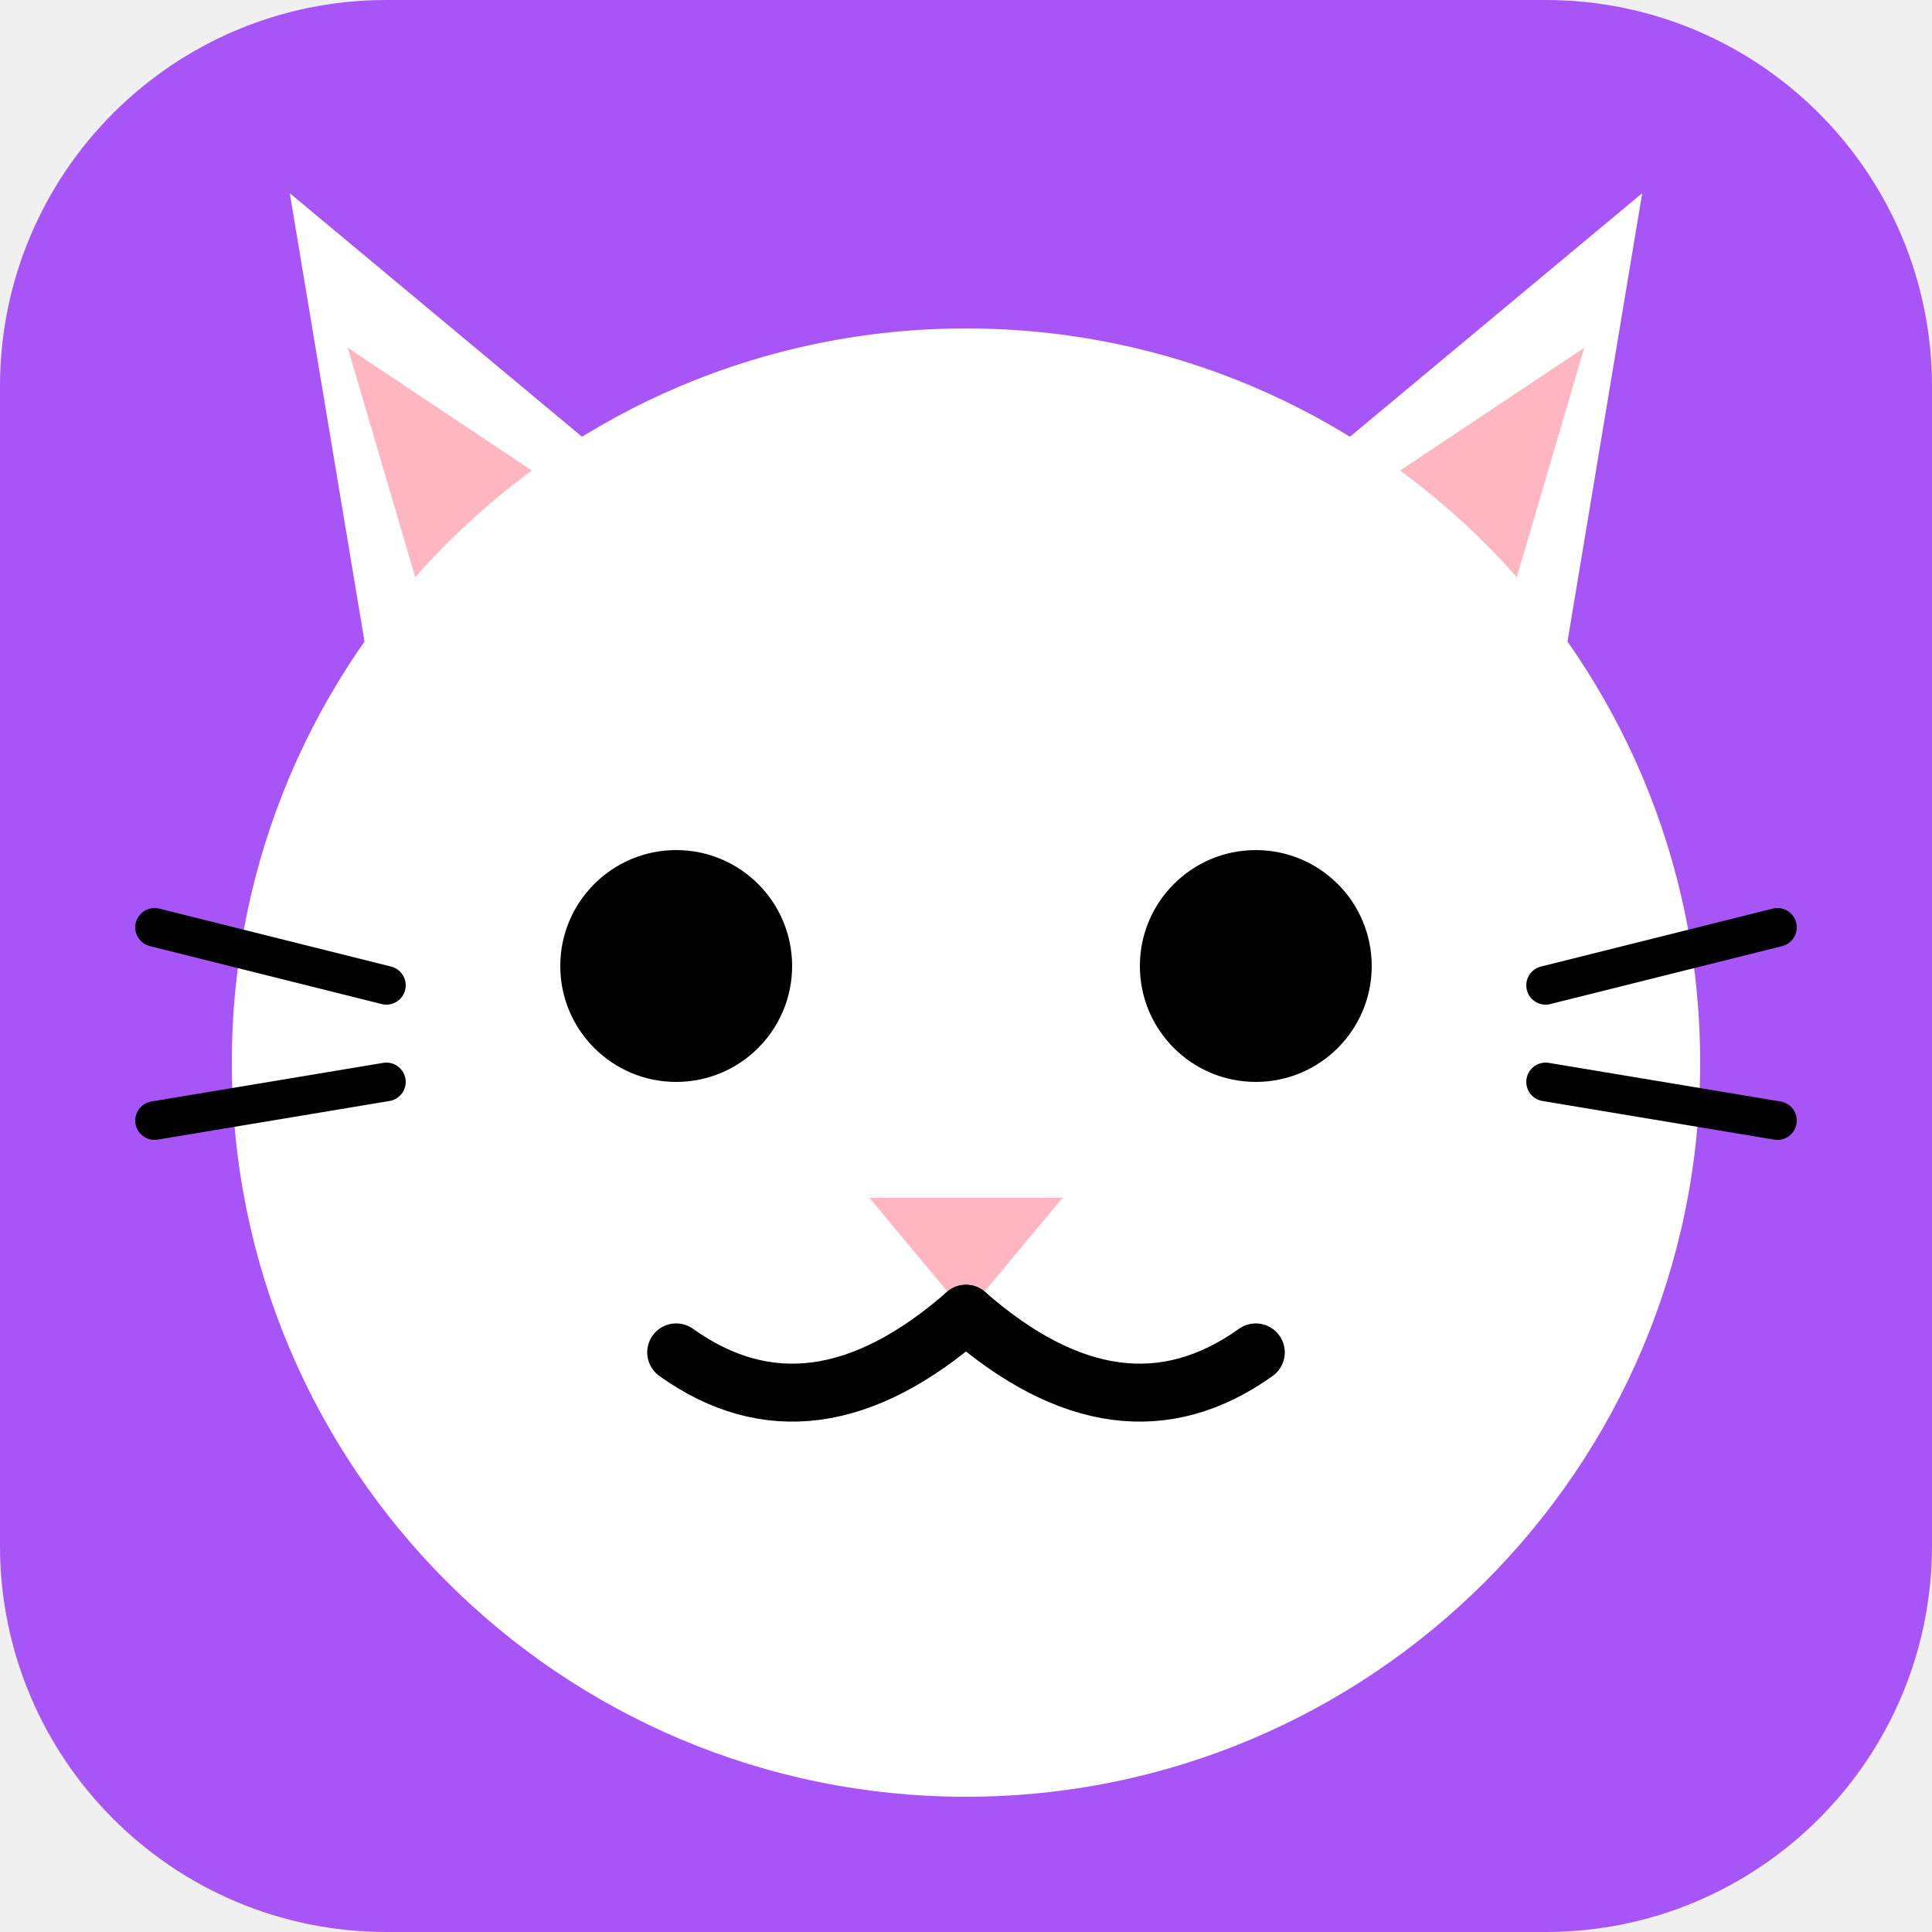
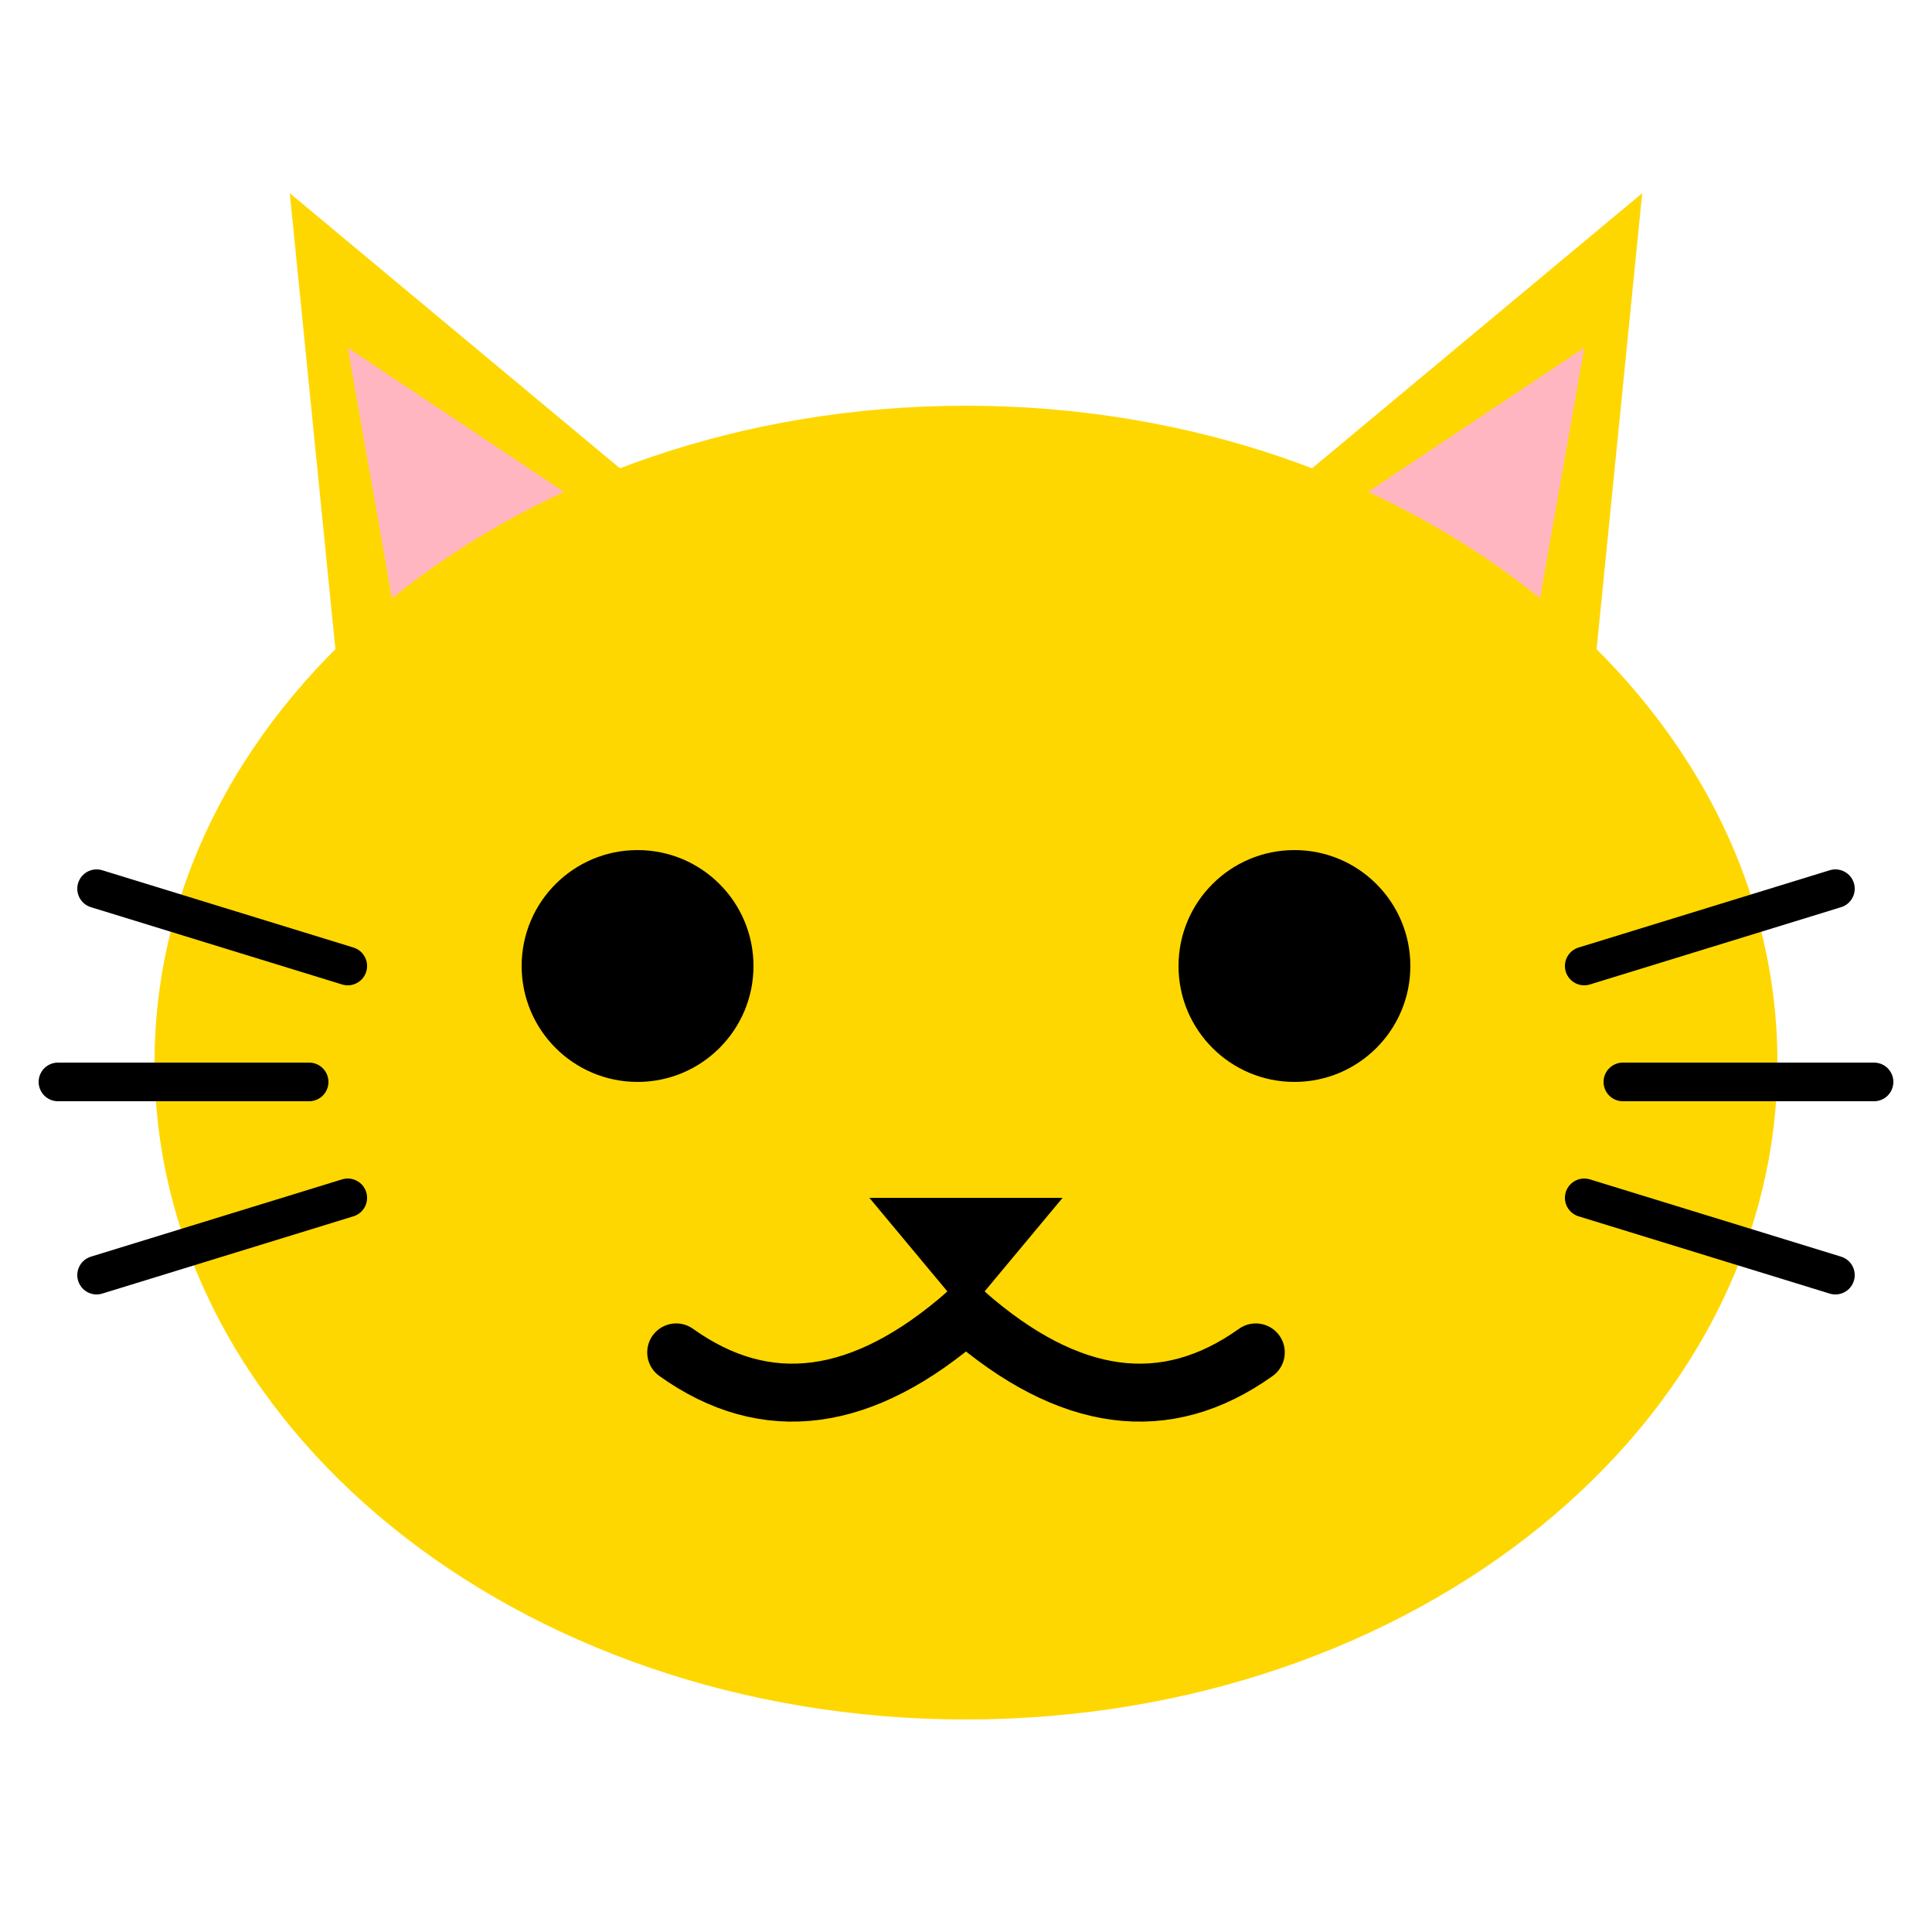
<svg xmlns="http://www.w3.org/2000/svg" viewBox="0 0 100 100">
-   <rect width="100" height="100" rx="20" fill="#A855F7" />
-   <polygon points="20,40 15,10 45,35" fill="#FFFFFF" />
-   <polygon points="80,40 85,10 55,35" fill="#FFFFFF" />
-   <polygon points="23,35 18,18 39,32" fill="#FFB6C1" />
-   <polygon points="77,35 82,18 61,32" fill="#FFB6C1" />
-   <circle cx="50" cy="55" r="38" fill="#FFFFFF" />
-   <circle cx="35" cy="50" r="6" fill="#000000" />
-   <circle cx="65" cy="50" r="6" fill="#000000" />
-   <polygon points="45,62 55,62 50,68" fill="#FFB6C1" />
+   <rect width="100" height="100" fill="#FFFFFF" />
+   <polygon points="18,40 15,10 45,35" fill="#FFD700" />
+   <polygon points="82,40 85,10 55,35" fill="#FFD700" />
+   <polygon points="21,35 18,18 39,32" fill="#FFB6C1" />
+   <polygon points="79,35 82,18 61,32" fill="#FFB6C1" />
+   <ellipse cx="50" cy="55" rx="42" ry="34" fill="#FFD700" />
+   <circle cx="33" cy="50" r="6" fill="#000000" />
+   <circle cx="67" cy="50" r="6" fill="#000000" />
+   <polygon points="45,62 55,62 50,68" fill="#000000" />
  <path d="M 50 68 Q 42 75 35 70" fill="none" stroke="#000000" stroke-width="3" stroke-linecap="round" />
  <path d="M 50 68 Q 58 75 65 70" fill="none" stroke="#000000" stroke-width="3" stroke-linecap="round" />
-   <line x1="8" y1="48" x2="20" y2="51" stroke="#000000" stroke-width="2" stroke-linecap="round" />
-   <line x1="8" y1="58" x2="20" y2="56" stroke="#000000" stroke-width="2" stroke-linecap="round" />
-   <line x1="92" y1="48" x2="80" y2="51" stroke="#000000" stroke-width="2" stroke-linecap="round" />
-   <line x1="92" y1="58" x2="80" y2="56" stroke="#000000" stroke-width="2" stroke-linecap="round" />
+   <line x1="5" y1="46" x2="18" y2="50" stroke="#000000" stroke-width="2" stroke-linecap="round" />
+   <line x1="3" y1="56" x2="16" y2="56" stroke="#000000" stroke-width="2" stroke-linecap="round" />
+   <line x1="5" y1="66" x2="18" y2="62" stroke="#000000" stroke-width="2" stroke-linecap="round" />
+   <line x1="95" y1="46" x2="82" y2="50" stroke="#000000" stroke-width="2" stroke-linecap="round" />
+   <line x1="97" y1="56" x2="84" y2="56" stroke="#000000" stroke-width="2" stroke-linecap="round" />
+   <line x1="95" y1="66" x2="82" y2="62" stroke="#000000" stroke-width="2" stroke-linecap="round" />
</svg>
